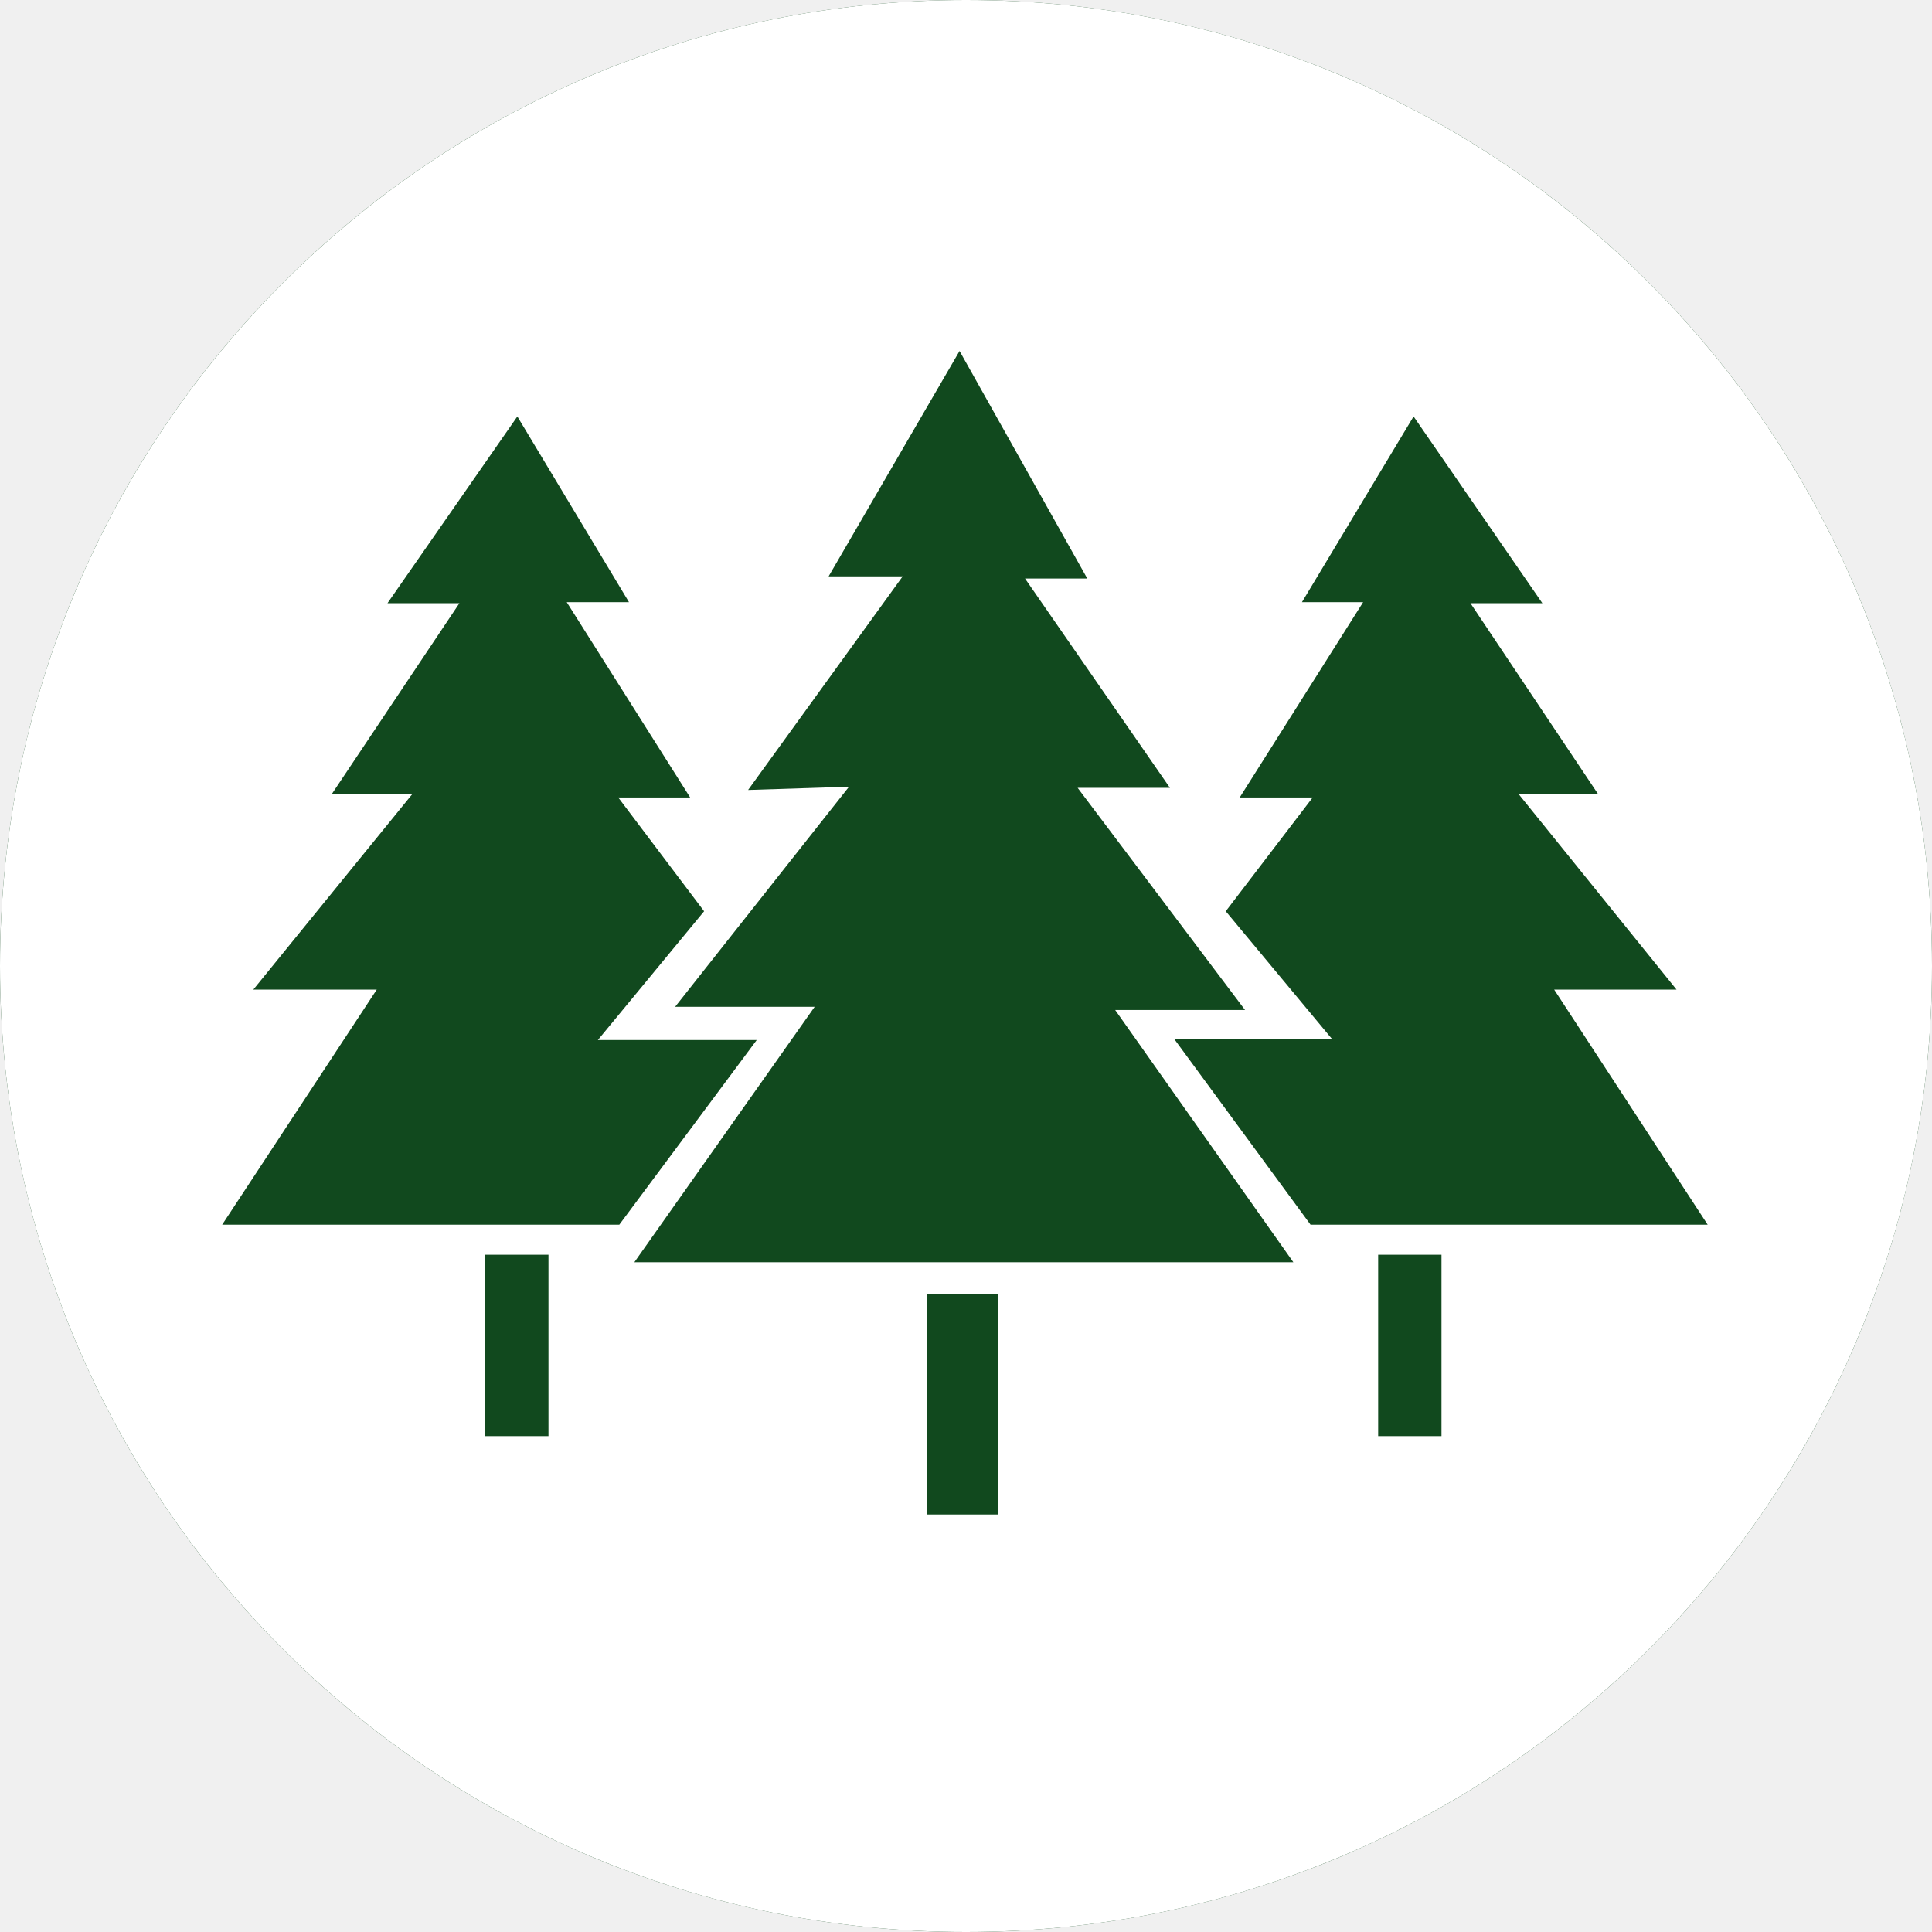
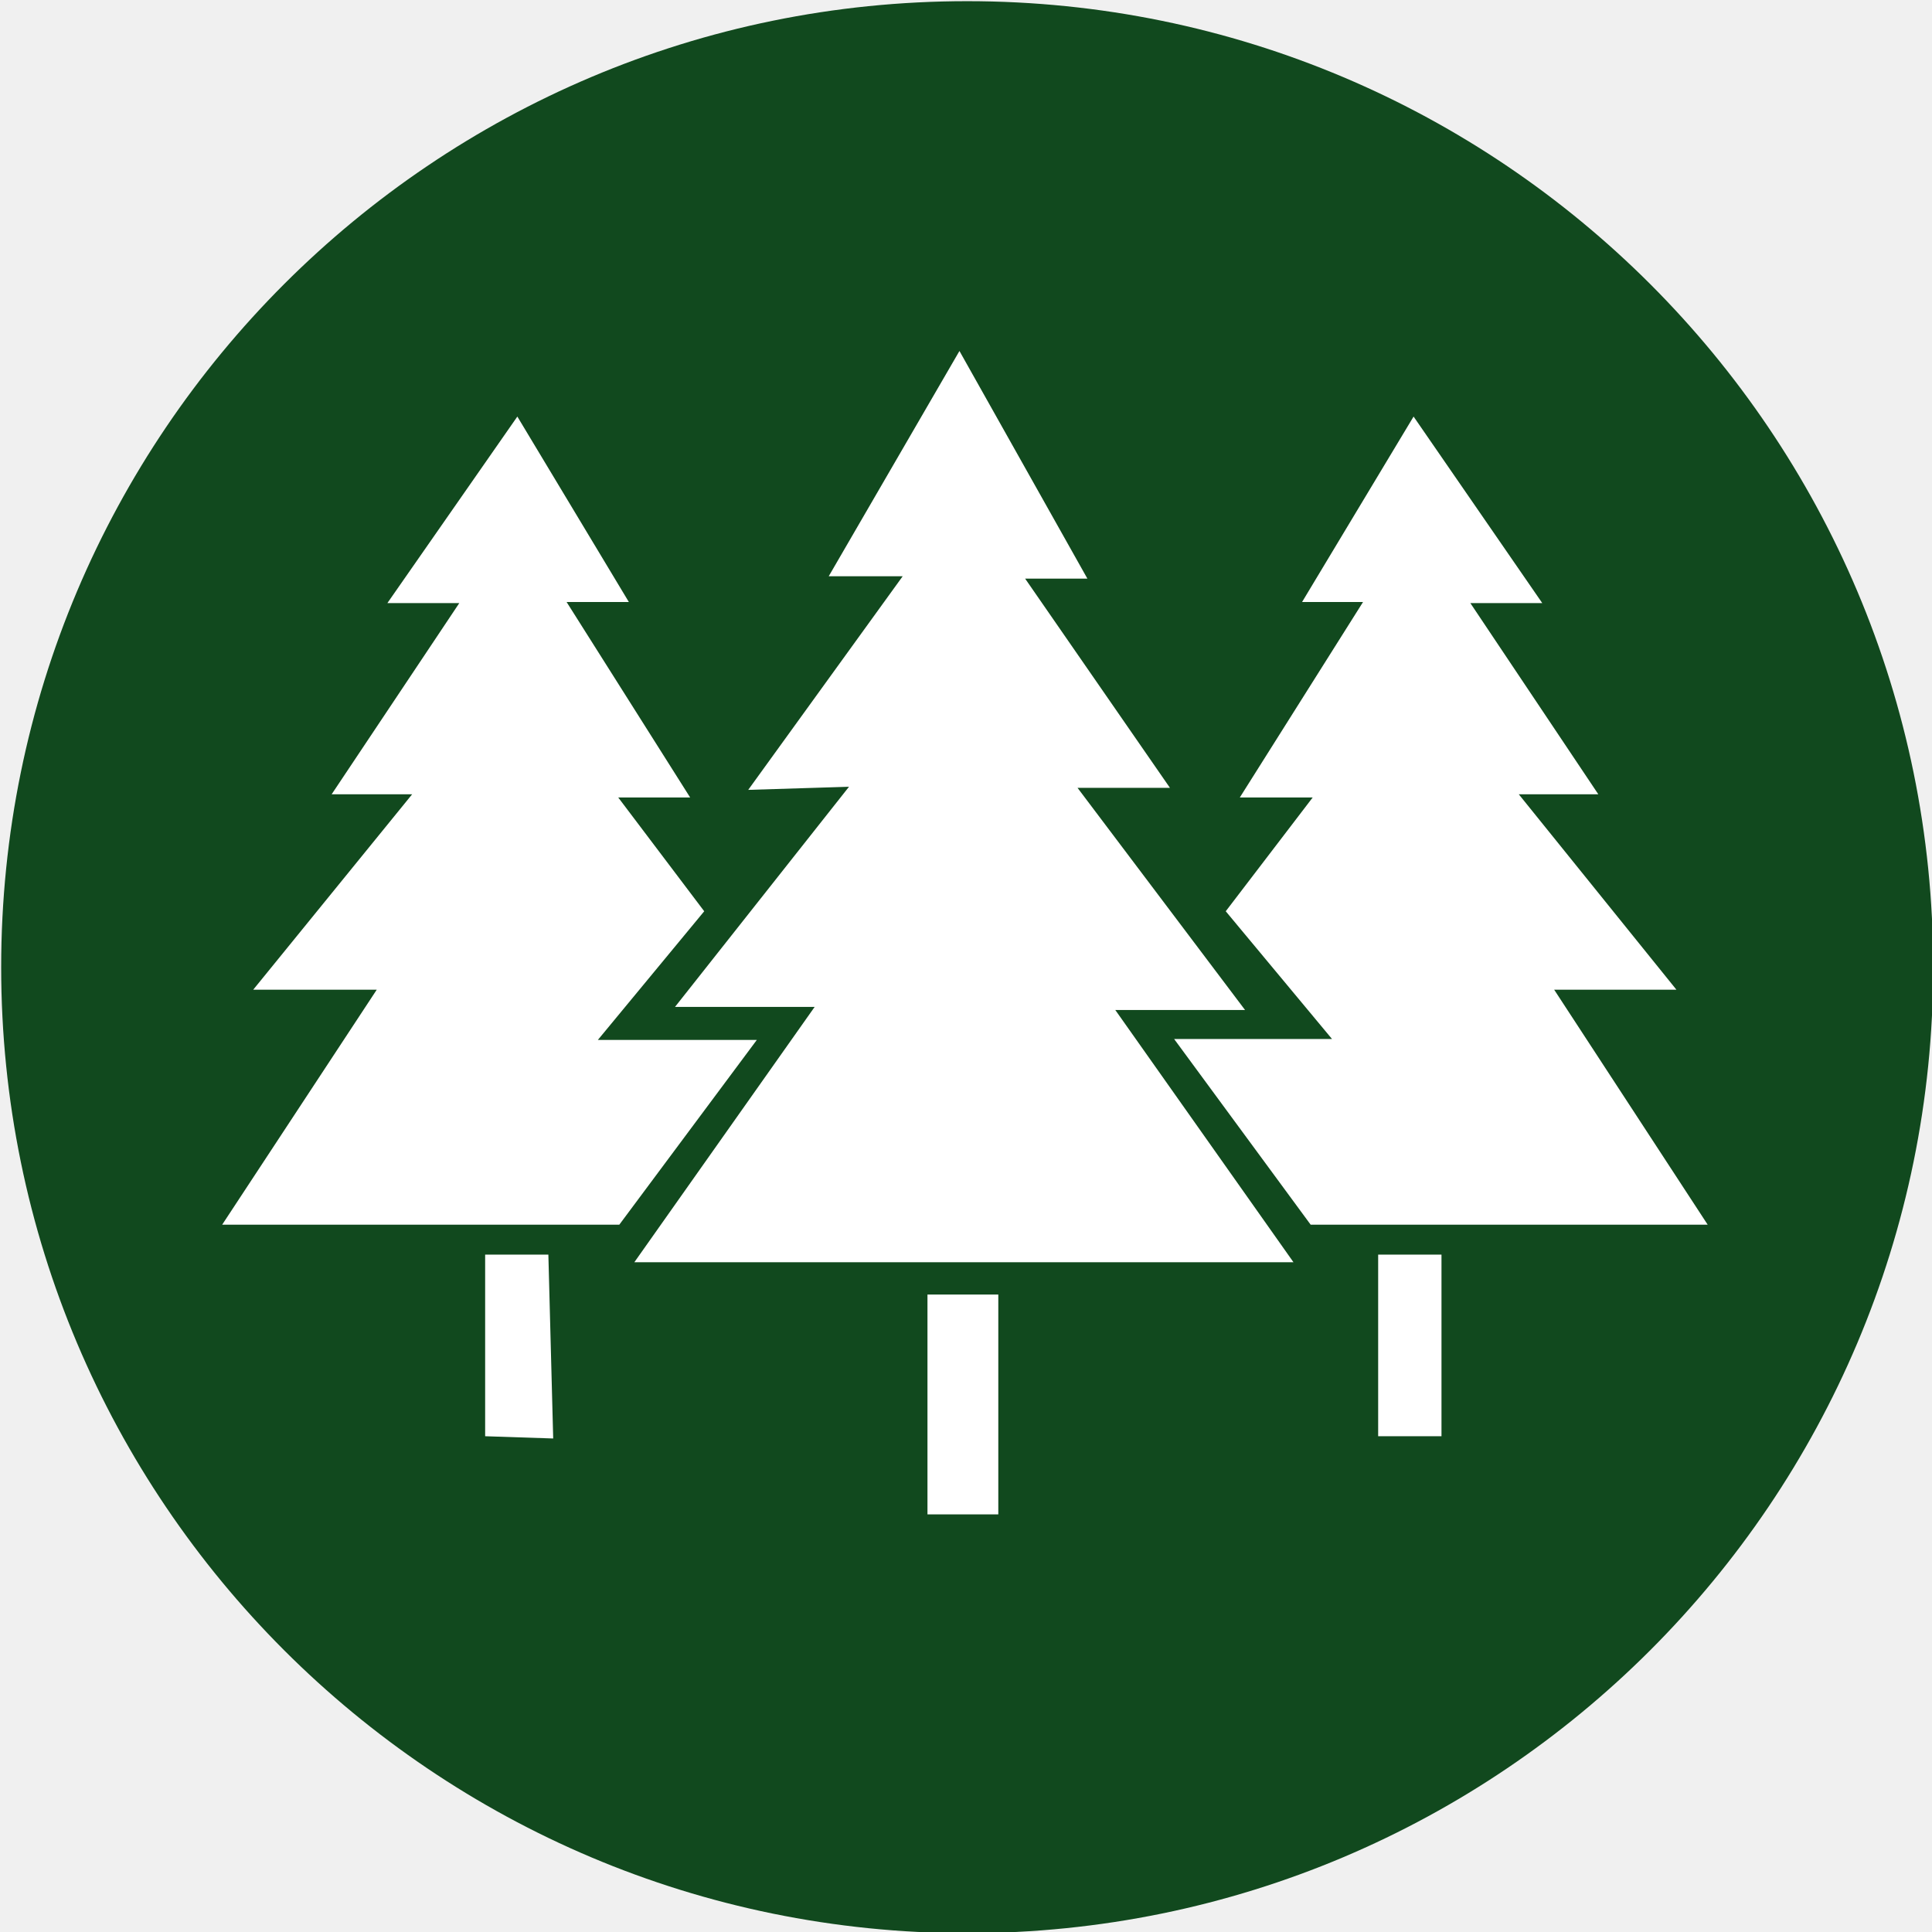
- <svg xmlns="http://www.w3.org/2000/svg" id="Capa_2" width="18" height="18" viewBox="0 0 18 18">
-   <defs>
-     <style>.cls-1{fill:#fff;}.cls-2{fill:#11491e;}</style>
+ <svg xmlns="http://www.w3.org/2000/svg" id="Capa_2" width="18" height="18" viewBox="0 0 18 18" version="1.1">
+   <defs id="defs4">
+     <style id="style2">.cls-2{fill:#fff;}.cls-1{fill:#11491e;}</style>
  </defs>
  <g id="iconos">
    <g id="_4.3.2">
-       <circle class="cls-2" cx="9" cy="9" r="9" />
-       <g>
-         <path class="cls-1" d="M9,0C4.03,0,0,4.03,0,9s4.03,9,9,9,9-4.03,9-9S13.97,0,9,0Zm-3.89,13.38h-.59v-1.69h.59v1.69Zm-3.04-1.97l1.44-2.19h-1.15l1.48-1.82h-.75l1.19-1.78h-.67l1.21-1.74,1.04,1.73h-.58l1.15,1.82h-.67l.8,1.06-.99,1.2h1.48s-1.28,1.72-1.28,1.72H2.07Zm7.23,2.7h-.66v-2.05h.66v2.05Zm-3.39-2.35l1.68-2.38h-1.3l1.62-2.05-.94,.03,1.44-1.99h-.69s1.22-2.1,1.22-2.1l1.19,2.12h-.58l1.35,1.95h-.86l1.56,2.07h-1.21l1.66,2.35H5.91Zm7.52,1.62h-.59v-1.69h.59v1.69Zm-1.22-1.97l-1.27-1.73h1.47s-.99-1.19-.99-1.19l.81-1.06h-.68l1.15-1.82h-.57l1.04-1.73,1.2,1.74h-.67l1.19,1.78h-.74l1.47,1.82h-1.14l1.43,2.19h-3.7Z" />
-       </g>
+       <circle class="cls-2" cx="9.011" cy="9.011" r="9" id="circle6-7" style="display:inline;fill:#11491e" />
+       <path id="circle6" style="display:inline;fill:#fff" class="cls-2" d="M 3.131 2.18 A 9 9 0 0 0 3.082 2.223 C 3.098 2.208 3.114 2.194 3.131 2.18 z M 2.223 3.082 A 9 9 0 0 0 2.18 3.131 C 2.194 3.114 2.208 3.098 2.223 3.082 z M 8.939 3.27 L 7.721 5.369 L 8.41 5.369 L 6.971 7.359 L 7.91 7.33 L 6.289 9.381 L 7.59 9.381 L 5.91 11.76 L 12.051 11.76 L 10.391 9.41 L 11.6 9.41 L 10.039 7.34 L 10.9 7.34 L 9.551 5.391 L 10.131 5.391 L 8.939 3.27 z M 4.82 3.881 L 3.609 5.619 L 4.279 5.619 L 3.09 7.4 L 3.84 7.4 L 2.359 9.221 L 3.51 9.221 L 2.07 11.41 L 5.77 11.41 L 7.051 9.689 L 5.57 9.689 L 6.561 8.49 L 5.76 7.43 L 6.43 7.43 L 5.279 5.609 L 5.859 5.609 L 4.82 3.881 z M 13.17 3.881 L 12.131 5.609 L 12.699 5.609 L 11.551 7.43 L 12.23 7.43 L 11.42 8.49 L 12.41 9.68 L 10.939 9.68 L 12.211 11.41 L 15.91 11.41 L 14.48 9.221 L 15.619 9.221 L 14.15 7.4 L 14.891 7.4 L 13.699 5.619 L 14.369 5.619 L 13.17 3.881 z M 4.52 11.689 L 4.52 13.381 L 5.154 13.402 L 5.109 11.689 L 4.52 11.689 z M 12.84 11.689 L 12.84 13.381 L 13.43 13.381 L 13.43 11.689 L 12.84 11.689 z M 8.641 12.061 L 8.641 14.109 L 9.301 14.109 L 9.301 12.061 L 8.641 12.061 z M 2.18 14.869 A 9 9 0 0 0 2.223 14.918 C 2.208 14.902 2.194 14.886 2.18 14.869 z M 15.82 14.869 C 15.806 14.886 15.792 14.902 15.777 14.918 A 9 9 0 0 0 15.82 14.869 z M 3.082 15.777 A 9 9 0 0 0 3.131 15.82 C 3.114 15.806 3.098 15.792 3.082 15.777 z M 14.918 15.777 C 14.902 15.792 14.886 15.806 14.869 15.82 A 9 9 0 0 0 14.918 15.777 z " />
    </g>
  </g>
</svg>
